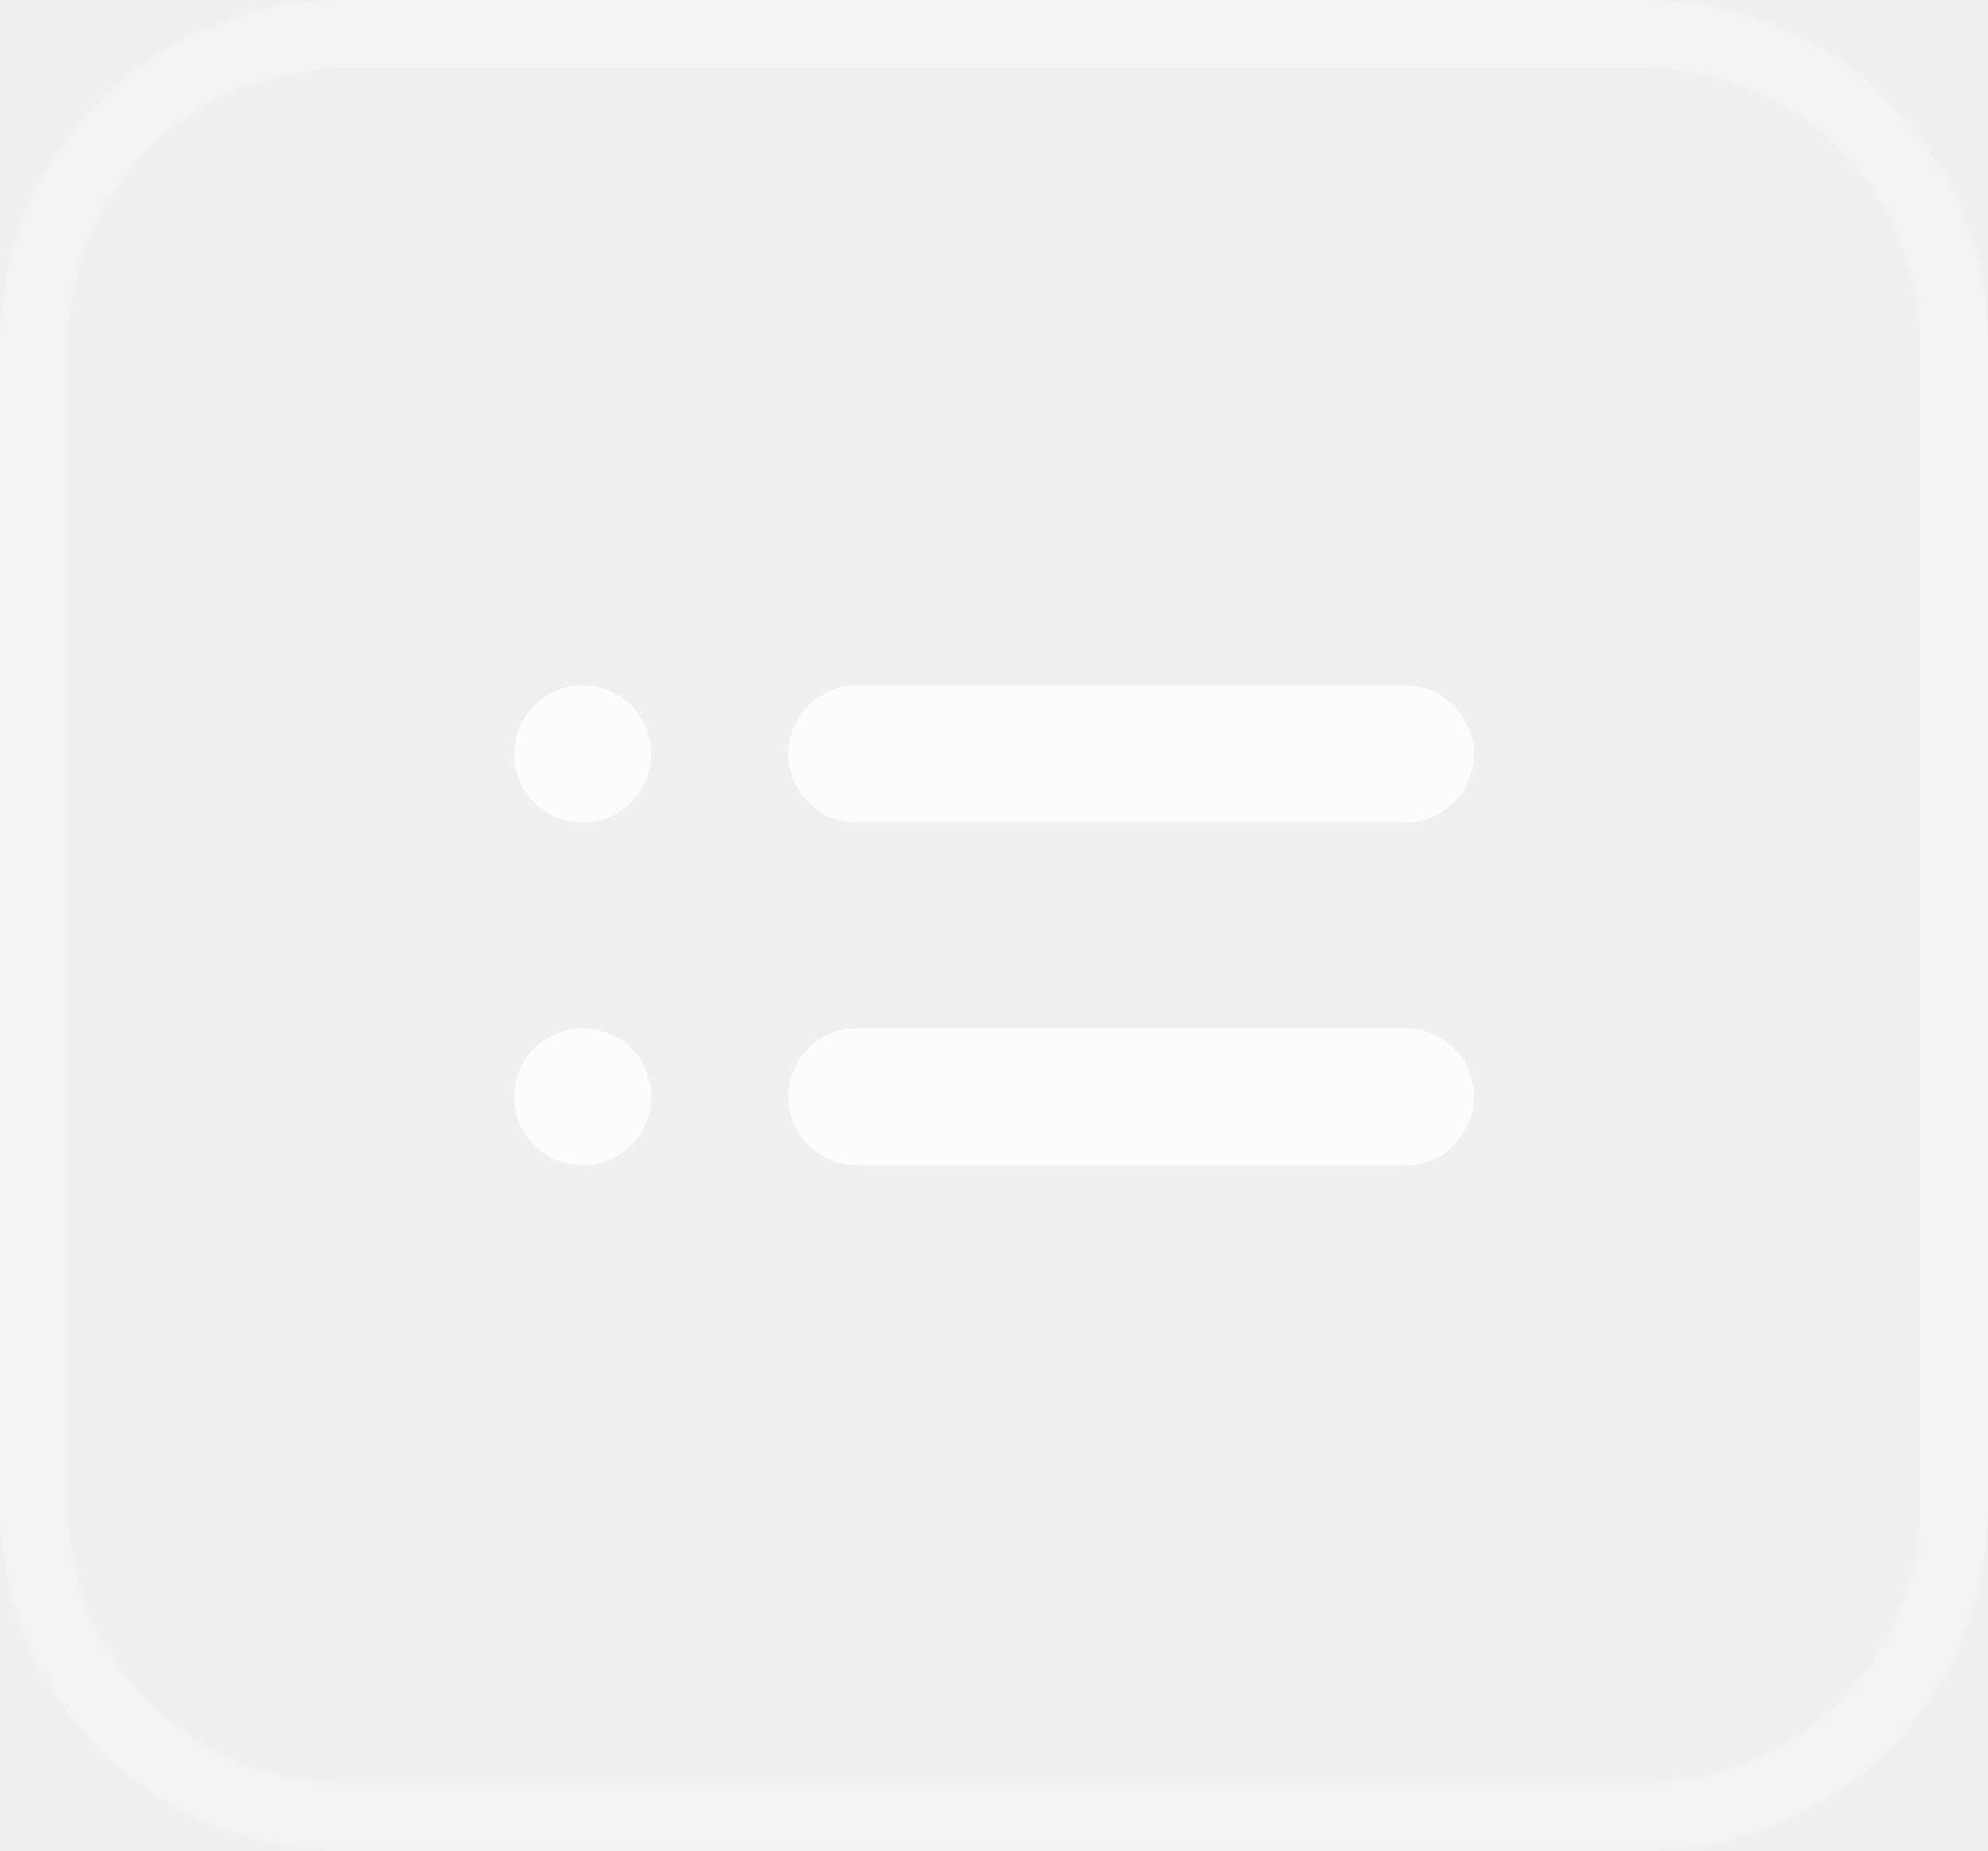
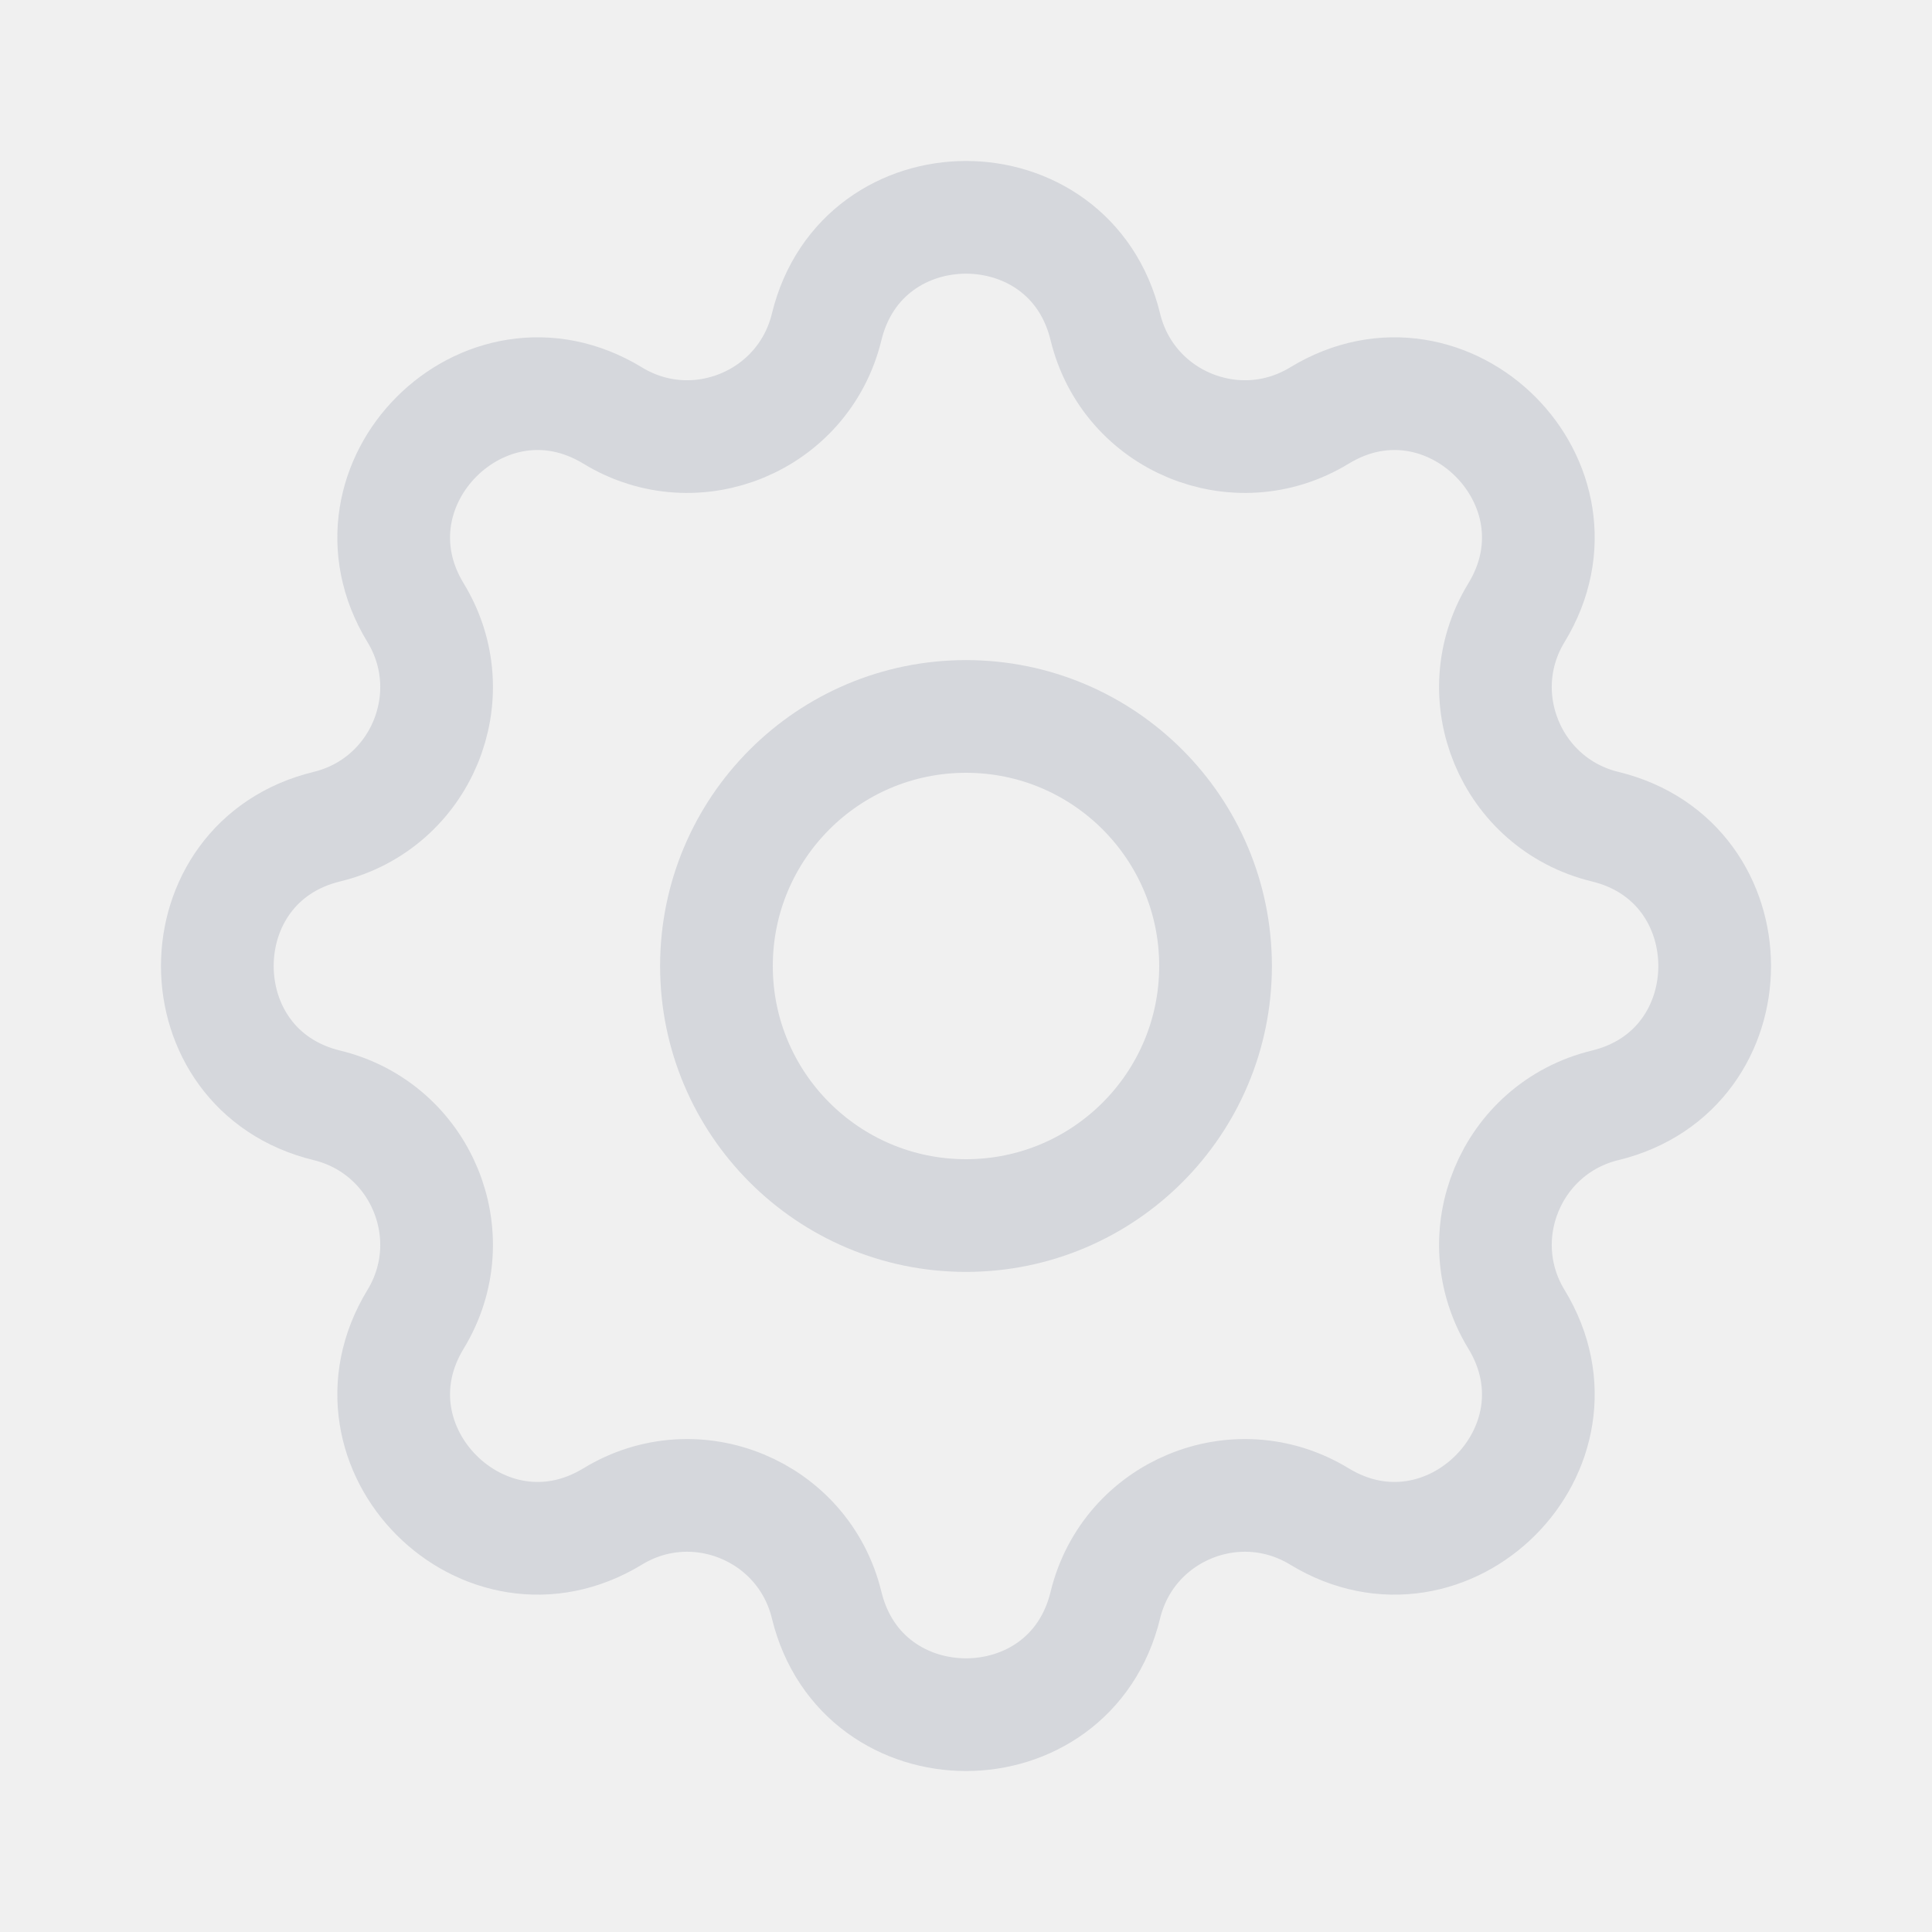
- <svg xmlns="http://www.w3.org/2000/svg" width="29" height="27" viewBox="0 0 29 27" fill="none">
-   <rect x="0.5" y="0.5" width="28" height="26" rx="4.5" stroke="white" stroke-opacity="0.2" />
-   <g opacity="0.8">
-     <rect x="11.5" y="10" width="10" height="2" rx="1" fill="white" />
-     <rect x="11.5" y="15" width="10" height="2" rx="1" fill="white" />
-     <rect x="7.5" y="10" width="2" height="2" rx="1" fill="white" />
-     <rect x="7.5" y="15" width="2" height="2" rx="1" fill="white" />
-   </g>
+ <svg xmlns="http://www.w3.org/2000/svg" width="24" height="24" viewBox="0 0 24 24" fill="none">
+   <path d="M10.269 4.061C10.71 2.246 13.291 2.246 13.731 4.061C14.016 5.234 15.359 5.79 16.39 5.162C17.985 4.19 19.81 6.016 18.838 7.611C18.21 8.641 18.767 9.984 19.939 10.269C21.754 10.709 21.754 13.291 19.939 13.731C18.767 14.016 18.21 15.359 18.838 16.389C19.81 17.984 17.985 19.809 16.39 18.838C15.359 18.21 14.016 18.766 13.731 19.939C13.291 21.754 10.71 21.754 10.269 19.939C9.984 18.766 8.641 18.21 7.611 18.838C6.016 19.809 4.191 17.984 5.162 16.389C5.79 15.359 5.234 14.016 4.061 13.731C2.246 13.291 2.246 10.709 4.061 10.269C5.234 9.984 5.79 8.641 5.162 7.611C4.191 6.016 6.016 4.19 7.611 5.162C8.641 5.79 9.984 5.234 10.269 4.061Z" stroke="#D5D7DC" stroke-width="1.4" stroke-linecap="round" stroke-linejoin="round" />
+   <path d="M15.1 12C15.1 13.712 13.712 15.1 12 15.1C10.288 15.1 8.9 13.712 8.9 12C8.9 10.288 10.288 8.9 12 8.9C13.712 8.9 15.1 10.288 15.1 12Z" stroke="#D5D7DC" stroke-width="1.4" stroke-linecap="round" stroke-linejoin="round" />
</svg>
